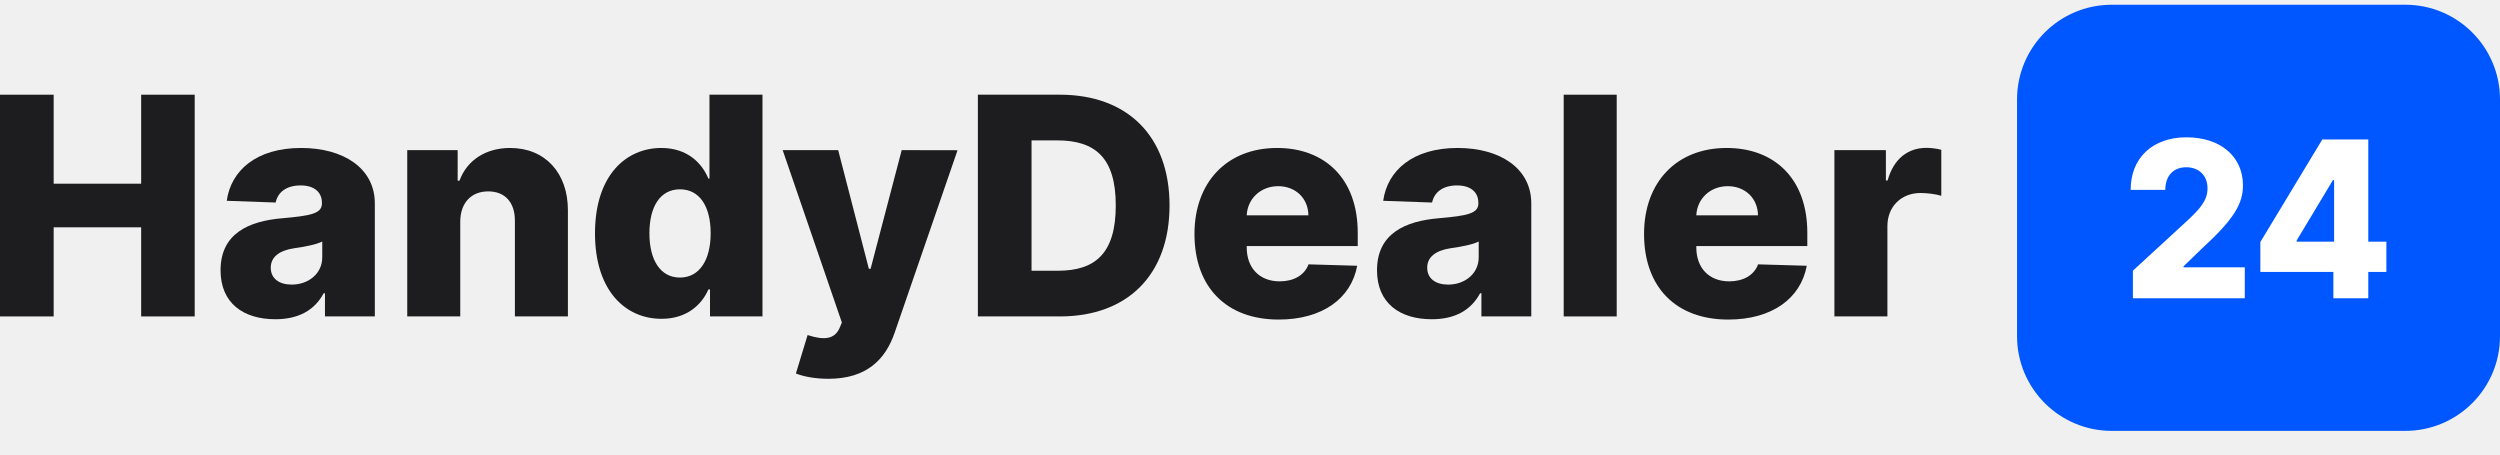
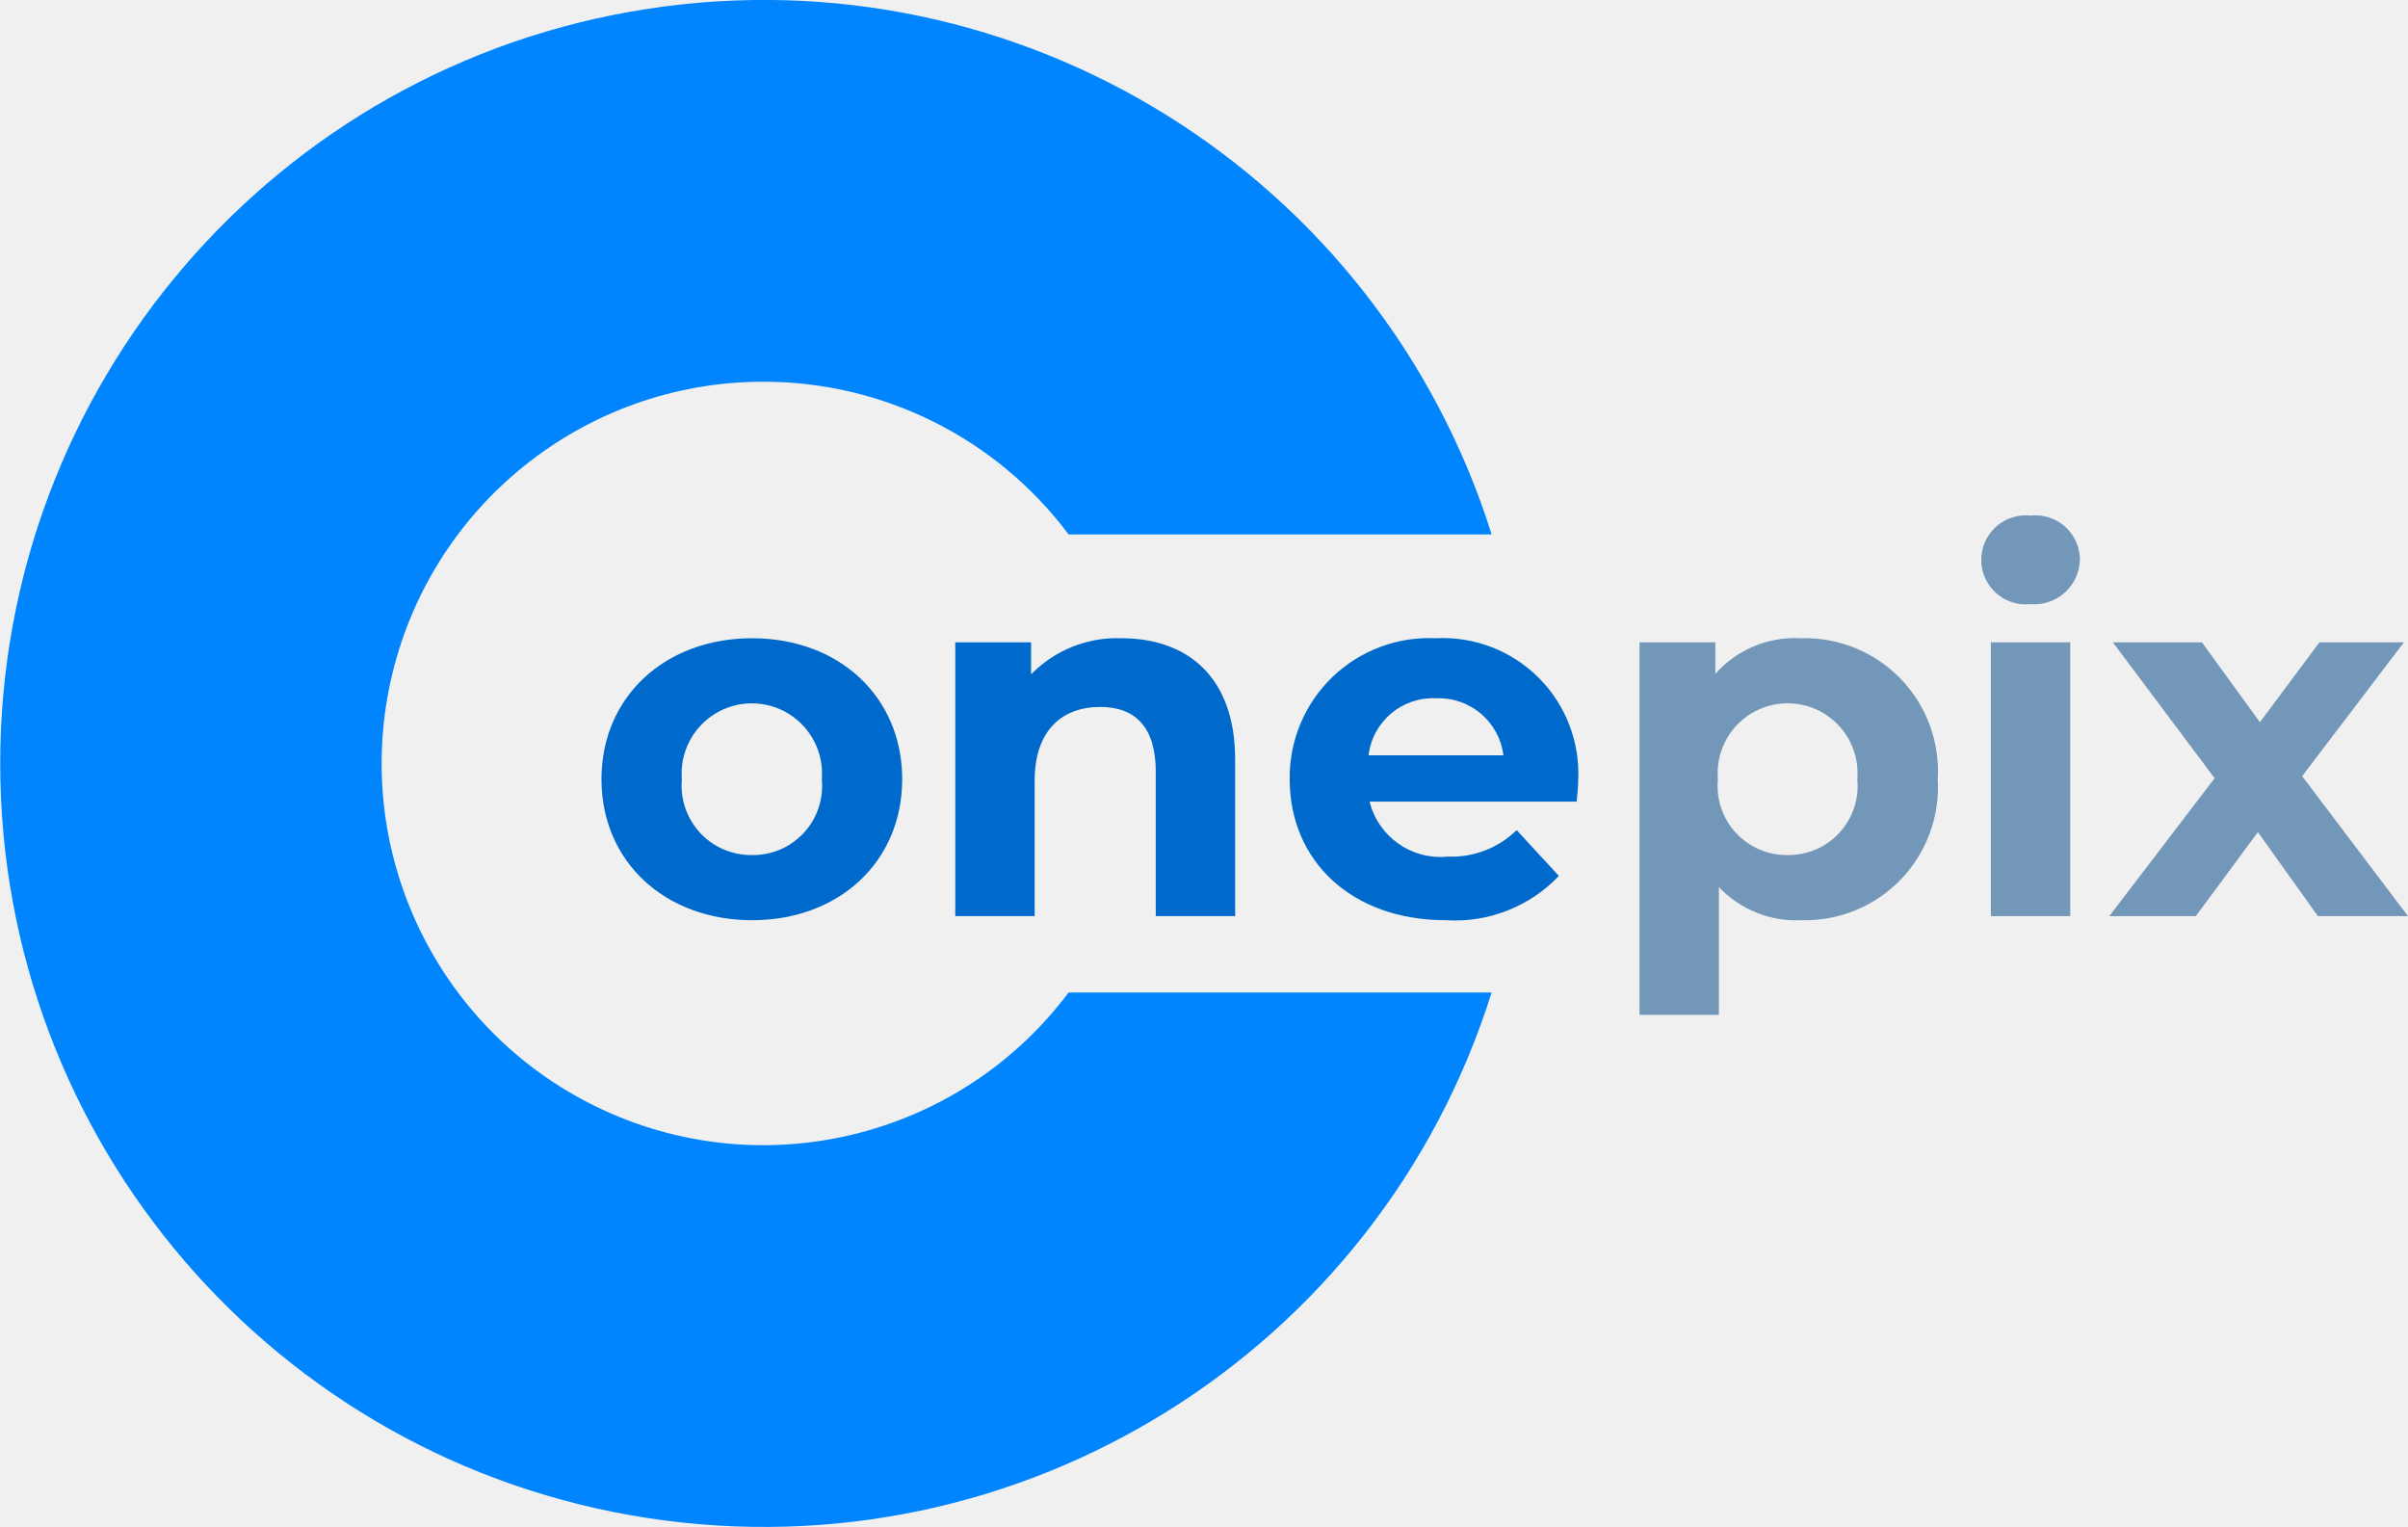
- <svg xmlns="http://www.w3.org/2000/svg" width="264" height="48" viewBox="0 0 264 48" fill="none">
-   <path d="M0 33.415H5.667V24.005H14.906V33.415H20.561V10H14.906V19.398H5.667V10H0V33.415Z" fill="#1D1D1F" />
-   <path d="M29.073 33.712C31.523 33.712 33.217 32.763 34.179 30.968H34.316V33.415H39.582V21.479C39.582 17.763 36.274 15.625 31.797 15.625C27.069 15.625 24.39 18.003 23.944 21.204L29.107 21.387C29.348 20.267 30.275 19.581 31.752 19.581C33.125 19.581 33.995 20.244 33.995 21.422V21.479C33.995 22.553 32.828 22.782 29.828 23.045C26.268 23.342 23.291 24.657 23.291 28.544C23.291 32.02 25.707 33.712 29.073 33.712ZM30.801 30.053C29.508 30.053 28.592 29.436 28.592 28.27C28.592 27.138 29.485 26.452 31.076 26.212C32.118 26.063 33.4 25.835 34.03 25.503V27.172C34.03 28.887 32.587 30.053 30.801 30.053Z" fill="#1D1D1F" />
-   <path d="M48.603 23.399C48.615 21.399 49.782 20.21 51.557 20.21C53.331 20.21 54.385 21.376 54.373 23.319V33.415H59.971V22.222C59.983 18.266 57.567 15.625 53.87 15.625C51.271 15.625 49.302 16.94 48.523 19.078H48.329V15.854H43.005V33.415H48.603V23.399Z" fill="#1D1D1F" />
-   <path d="M69.86 33.666C72.516 33.666 74.096 32.191 74.805 30.568H74.977V33.415H80.518V10H74.92V18.86H74.805C74.141 17.248 72.607 15.625 69.837 15.625C66.162 15.625 62.831 18.449 62.831 24.646C62.831 30.625 65.979 33.666 69.86 33.666ZM71.806 29.31C69.734 29.31 68.578 27.47 68.578 24.634C68.578 21.81 69.722 19.992 71.806 19.992C73.855 19.992 75.046 21.765 75.046 24.634C75.046 27.481 73.844 29.31 71.806 29.31Z" fill="#1D1D1F" />
-   <path d="M87.481 40C91.511 40 93.515 37.965 94.488 35.095L101.116 15.865L95.22 15.854L91.935 28.384H91.752L88.512 15.854H82.65L88.901 34.055L88.683 34.581C88.145 35.896 86.932 35.918 85.283 35.381L84.047 39.44C84.894 39.783 86.142 40 87.481 40Z" fill="#1D1D1F" />
-   <path d="M111.929 33.415C119.073 33.415 123.503 29.013 123.503 21.696C123.503 14.39 119.073 10 111.918 10H103.263V33.415H111.929ZM108.93 28.59V14.825H111.631C115.661 14.825 117.825 16.654 117.825 21.696C117.825 26.761 115.661 28.59 111.712 28.59H108.93Z" fill="#1D1D1F" />
-   <path d="M135.031 33.746C139.645 33.746 142.679 31.517 143.32 28.064L138.18 27.915C137.745 29.082 136.6 29.71 135.135 29.71C132.982 29.71 131.654 28.281 131.654 26.132V25.983H143.377V24.588C143.377 18.803 139.851 15.625 134.86 15.625C129.548 15.625 126.136 19.261 126.136 24.703C126.136 30.328 129.502 33.746 135.031 33.746ZM131.654 22.736C131.734 20.987 133.12 19.661 134.974 19.661C136.817 19.661 138.145 20.941 138.168 22.736H131.654Z" fill="#1D1D1F" />
-   <path d="M151.193 33.712C153.643 33.712 155.338 32.763 156.299 30.968H156.437V33.415H161.703V21.479C161.703 17.763 158.394 15.625 153.918 15.625C149.19 15.625 146.511 18.003 146.065 21.204L151.228 21.387C151.468 20.267 152.396 19.581 153.872 19.581C155.246 19.581 156.116 20.244 156.116 21.422V21.479C156.116 22.553 154.948 22.782 151.949 23.045C148.389 23.342 145.412 24.657 145.412 28.544C145.412 32.02 147.828 33.712 151.193 33.712ZM152.922 30.053C151.629 30.053 150.713 29.436 150.713 28.27C150.713 27.138 151.606 26.452 153.197 26.212C154.239 26.063 155.521 25.835 156.151 25.503V27.172C156.151 28.887 154.708 30.053 152.922 30.053Z" fill="#1D1D1F" />
-   <path d="M170.724 10H165.126V33.415H170.724V10Z" fill="#1D1D1F" />
-   <path d="M182.507 33.746C187.121 33.746 190.155 31.517 190.796 28.064L185.655 27.915C185.22 29.082 184.076 29.71 182.61 29.71C180.458 29.71 179.13 28.281 179.13 26.132V25.983H190.853V24.588C190.853 18.803 187.327 15.625 182.335 15.625C177.023 15.625 173.612 19.261 173.612 24.703C173.612 30.328 176.978 33.746 182.507 33.746ZM179.13 22.736C179.21 20.987 180.595 19.661 182.45 19.661C184.293 19.661 185.621 20.941 185.644 22.736H179.13Z" fill="#1D1D1F" />
-   <path d="M193.712 33.415H199.31V23.88C199.31 21.787 200.799 20.381 202.802 20.381C203.466 20.381 204.462 20.495 205 20.678V15.819C204.531 15.694 203.947 15.614 203.432 15.614C201.508 15.614 199.974 16.734 199.333 19.055H199.15V15.854H193.712V33.415Z" fill="#1D1D1F" />
-   <rect x="213" y="0.5" width="51" height="45" rx="10" fill="#0057FF" />
-   <path d="M225.233 31.5H237.051V28.233H230.581V28.126L232.491 26.276C235.952 23.107 236.856 21.493 236.856 19.569C236.856 16.547 234.51 14.5 230.885 14.5C227.354 14.5 224.992 16.637 224.999 20.052H228.655C228.655 18.537 229.544 17.661 230.869 17.661C232.171 17.661 233.114 18.504 233.114 19.888C233.114 21.141 232.366 21.993 231.056 23.229L225.233 28.585V31.5Z" fill="white" />
-   <path d="M238.694 28.716H246.404V31.5H250.091V28.716H252.001V25.522H250.091V14.729H245.234L238.694 25.555V28.716ZM246.482 25.522H242.529V25.391L246.357 19.02H246.482V25.522Z" fill="white" />
+ <svg xmlns="http://www.w3.org/2000/svg" viewBox="0 0 94.644 60">
+   <path d="M30 15a15 15 0 1 0 12.001 24h16.626a30 30 0 1 1 0-18H42a14.977 14.977 0 0 0-12-6z" fill="#0085ff" />
+   <path d="M29.56 36.16c3.42 0 5.9-2.3 5.9-5.54s-2.48-5.54-5.9-5.54-5.92 2.3-5.92 5.54 2.5 5.54 5.92 5.54zm0-2.56a2.73 2.73 0 0 1-2.76-2.98 2.759 2.759 0 1 1 5.5 0 2.715 2.715 0 0 1-2.74 2.98zm14.526-8.52a4.71 4.71 0 0 0-3.56 1.42v-1.26h-2.98V36h3.12v-5.32c0-1.98 1.08-2.9 2.58-2.9 1.38 0 2.18.8 2.18 2.54V36h3.12v-6.16c0-3.28-1.92-4.76-4.46-4.76zm17.944 5.58a5.327 5.327 0 0 0-5.6-5.58 5.478 5.478 0 0 0-5.74 5.54c0 3.2 2.42 5.54 6.14 5.54a5.635 5.635 0 0 0 4.44-1.74l-1.66-1.8a3.648 3.648 0 0 1-2.7 1.04 2.87 2.87 0 0 1-3.08-2.16h8.14c.02-.26.06-.6.06-.84zm-5.58-3.22a2.557 2.557 0 0 1 2.64 2.24h-5.3a2.547 2.547 0 0 1 2.66-2.24z" fill="#006acc" />
+   <path d="M70.8 25.08a4.18 4.18 0 0 0-3.38 1.4v-1.24h-2.98v14.64h3.12v-5.02a4.177 4.177 0 0 0 3.24 1.3 5.226 5.226 0 0 0 5.36-5.54 5.226 5.226 0 0 0-5.36-5.54zm-.54 8.52a2.715 2.715 0 0 1-2.74-2.98 2.75 2.75 0 1 1 5.48 0 2.715 2.715 0 0 1-2.74 2.98zm9.549-9.86a1.794 1.794 0 0 0 1.94-1.8 1.751 1.751 0 0 0-1.94-1.68 1.75 1.75 0 1 0 0 3.48zM78.249 36h3.12V25.24h-3.12zm16.395 0l-4.16-5.5 4-5.26h-3.32l-2.34 3.14-2.28-3.14h-3.5l4 5.34-4.14 5.42h3.4l2.44-3.3 2.36 3.3z" fill="#7397b8" />
</svg>
